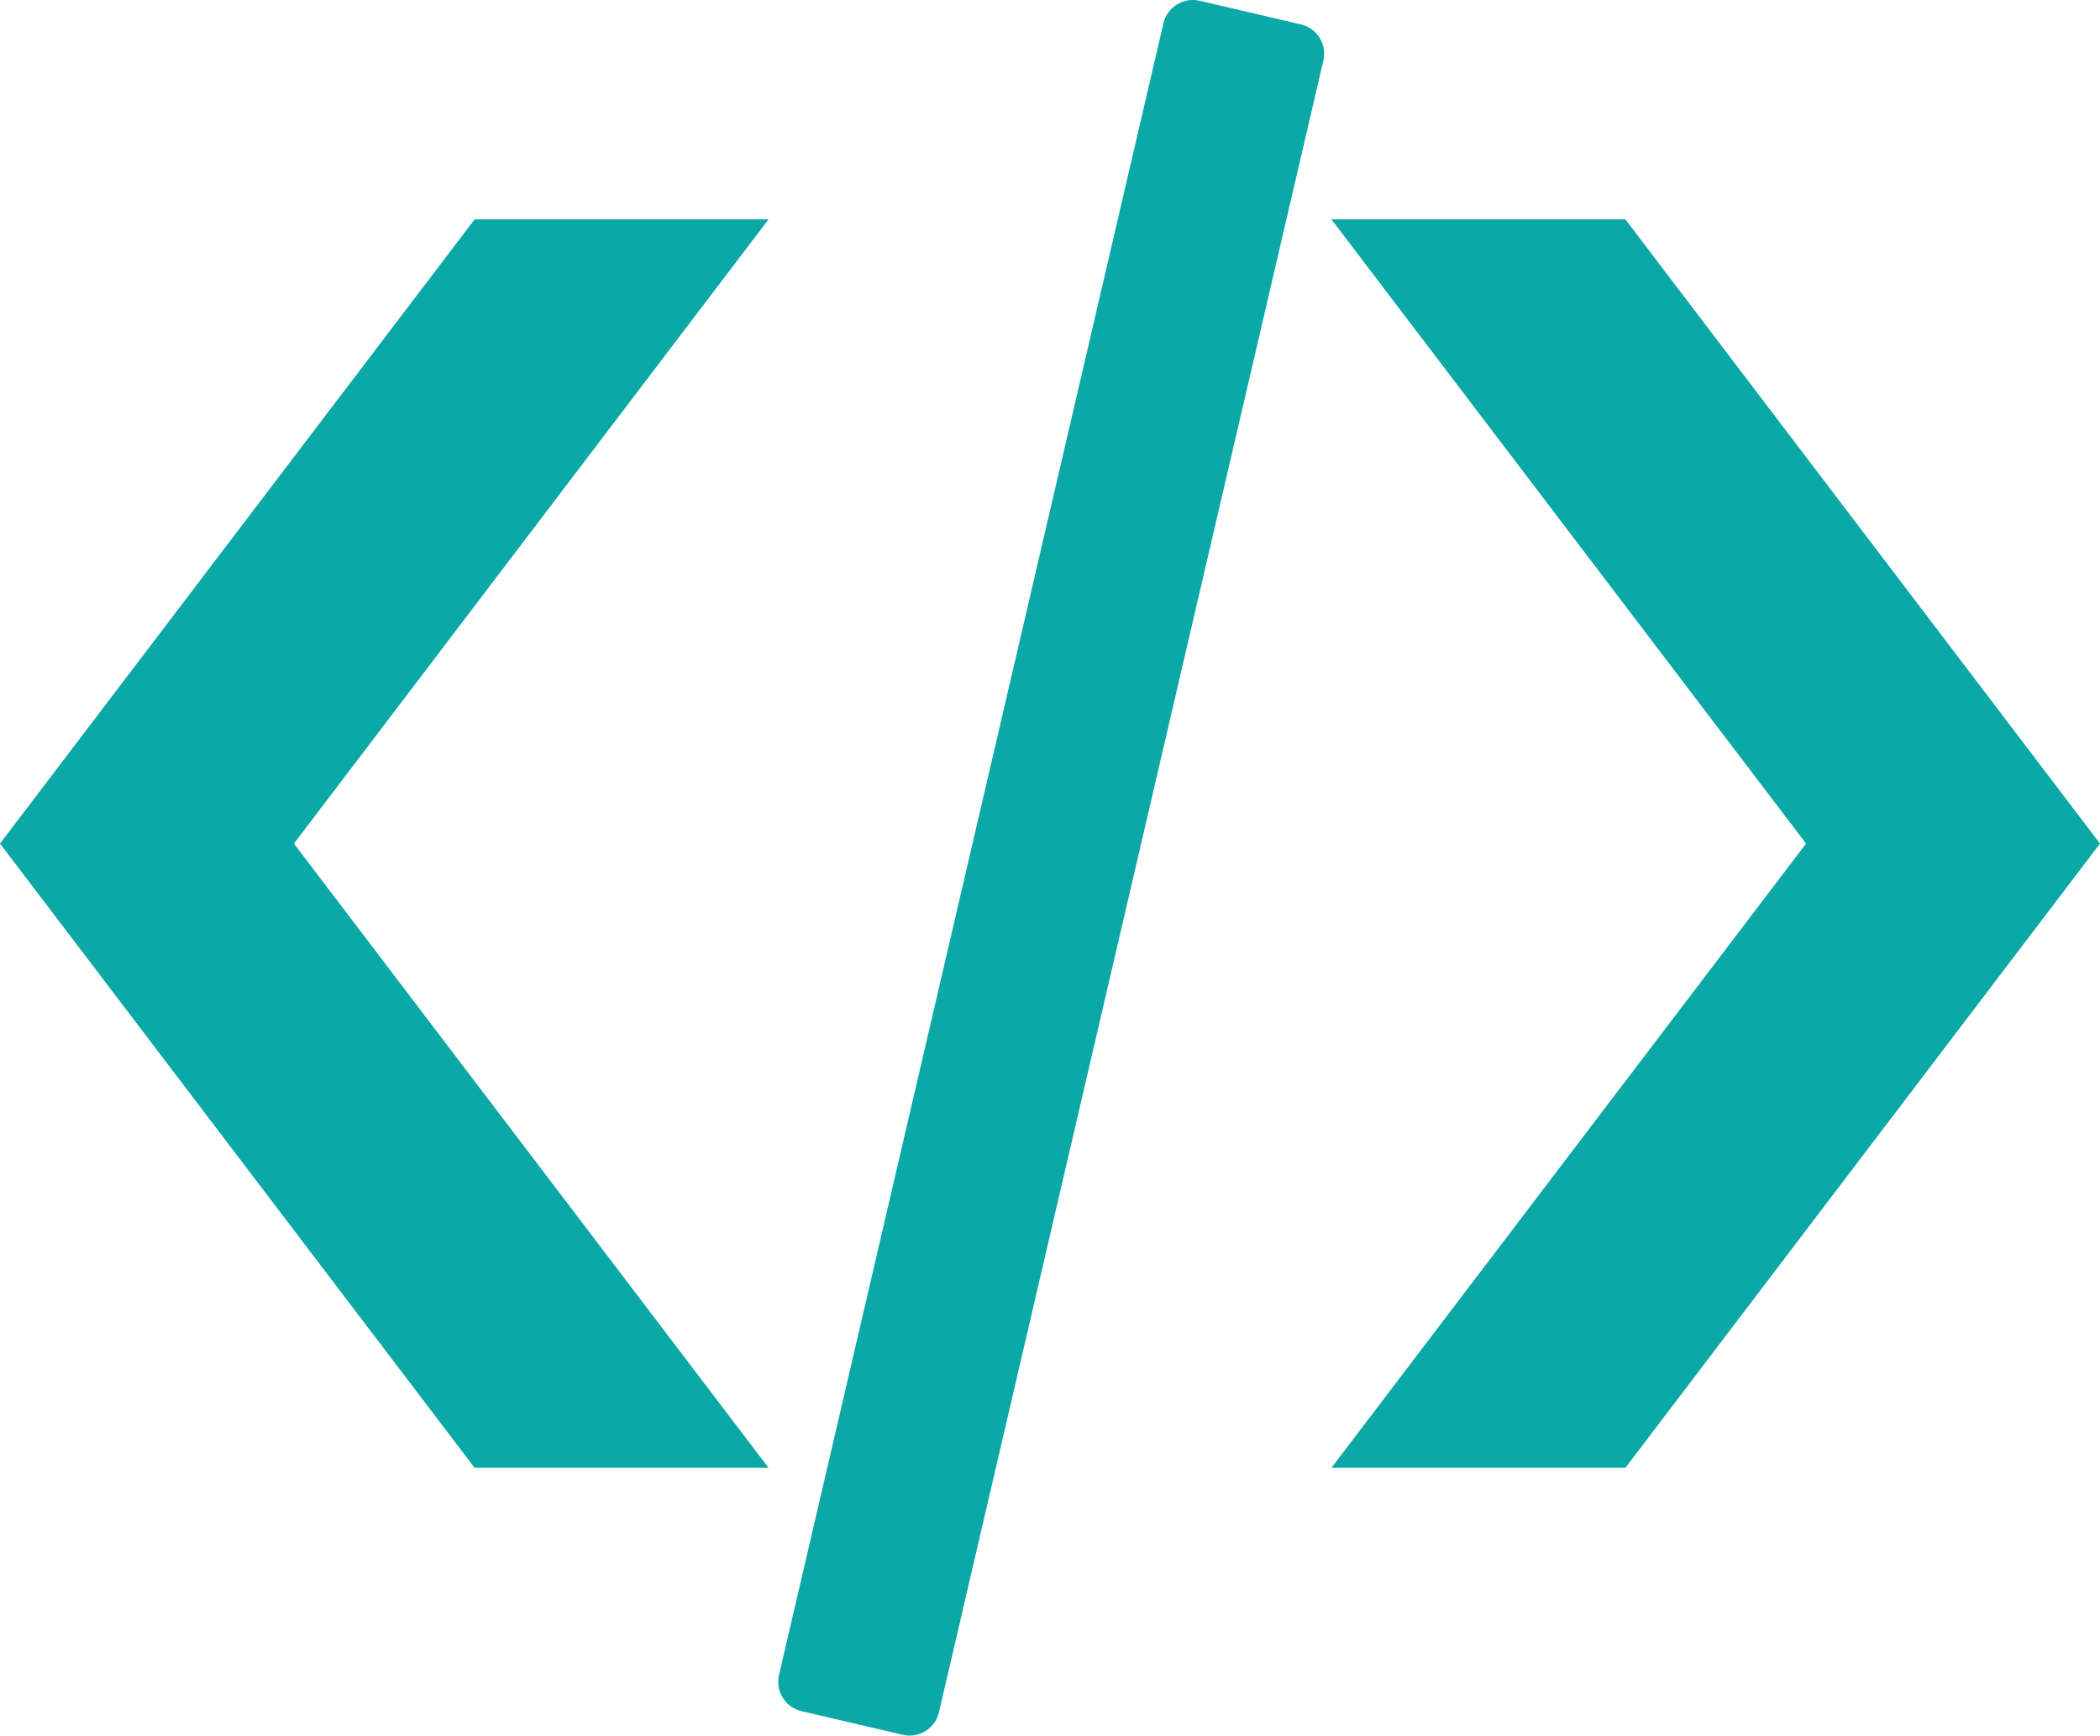
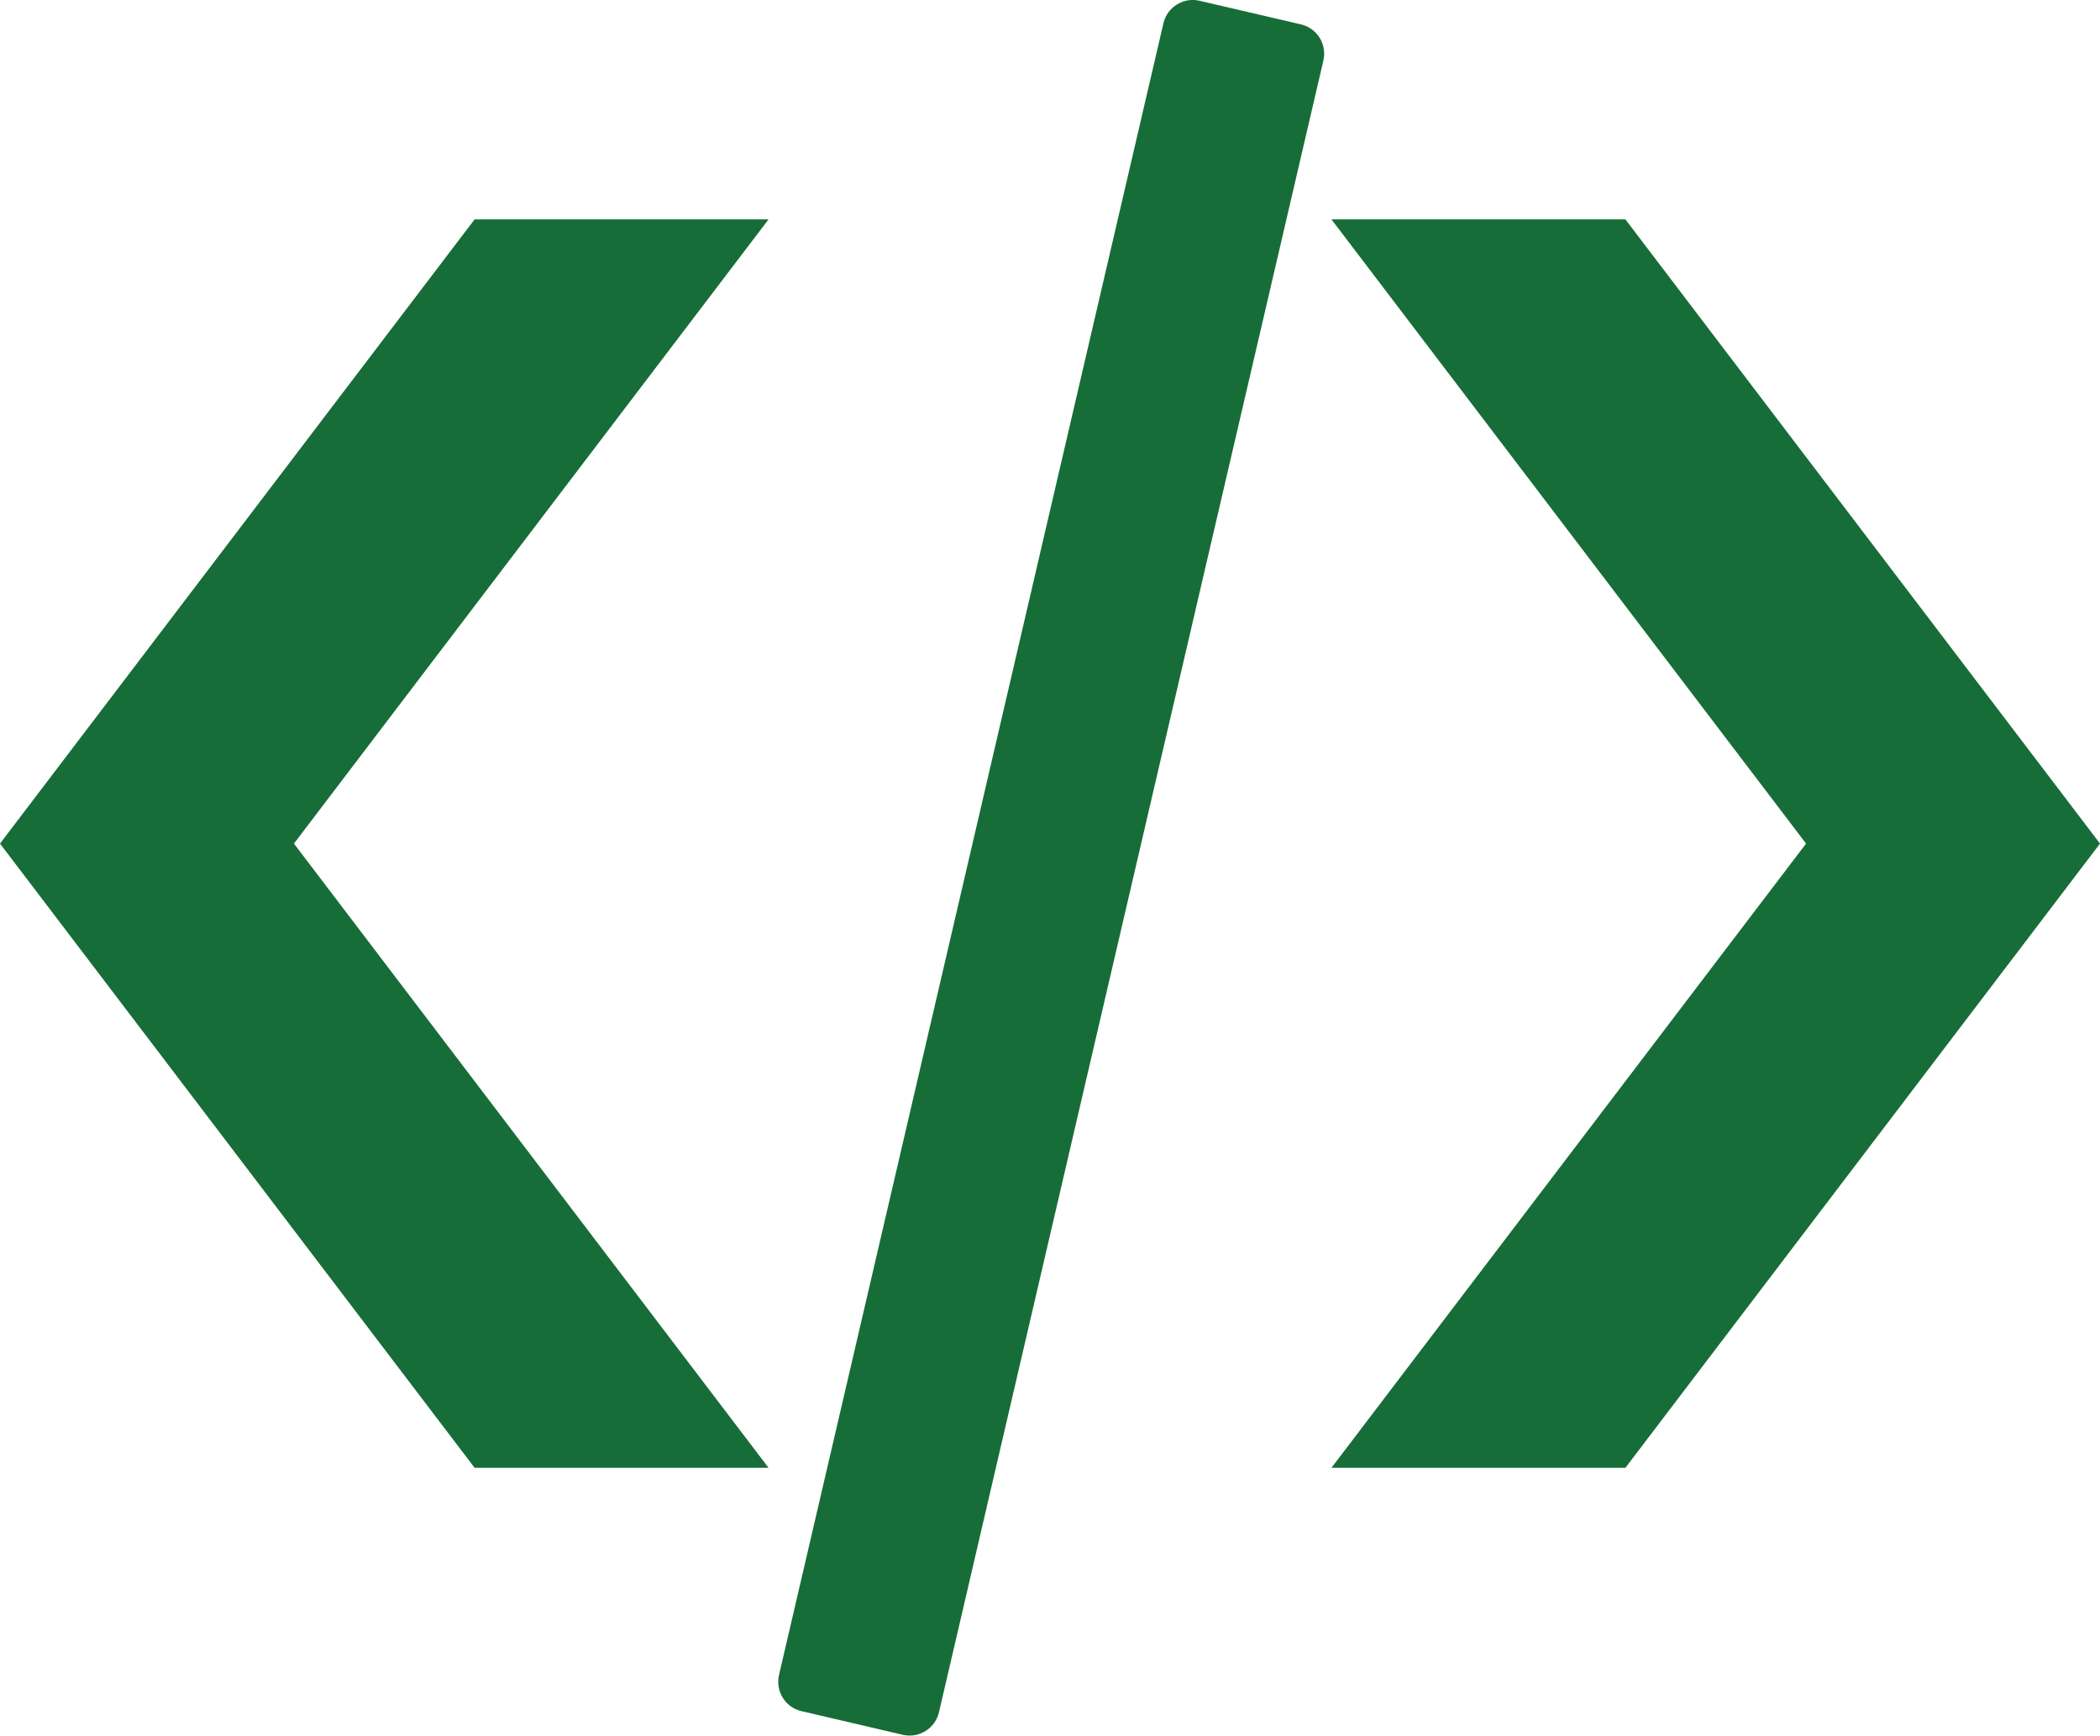
<svg xmlns="http://www.w3.org/2000/svg" version="1.1" id="Layer_1" x="0px" y="0px" viewBox="0 0 122.88 101.57" style="enable-background:new 0 0 122.88 101.57" xml:space="preserve">
  <g>
-     <path fill="#0aa8a7" d="M44.97,12.84h-17.2L0,49.37L27.77,85.9h17.2L17.2,49.37L44.97,12.84L44.97,12.84z M77.91,12.84h17.2l27.77,36.53 L95.11,85.9h-17.2l27.77-36.53L77.91,12.84L77.91,12.84z M70.17,0.04l5.96,1.39c0.94,0.22,1.52,1.16,1.31,2.1l-22.5,96.69 c-0.22,0.93-1.16,1.52-2.1,1.31l-5.95-1.39c-0.94-0.22-1.52-1.16-1.31-2.1l22.5-96.69C68.3,0.42,69.24-0.17,70.17,0.04L70.17,0.04 L70.17,0.04z" />
+     <path fill="#176D37" d="M44.97,12.84h-17.2L0,49.37L27.77,85.9h17.2L17.2,49.37L44.97,12.84L44.97,12.84z M77.91,12.84h17.2l27.77,36.53 L95.11,85.9h-17.2l27.77-36.53L77.91,12.84L77.91,12.84z M70.17,0.04l5.96,1.39c0.94,0.22,1.52,1.16,1.31,2.1l-22.5,96.69 c-0.22,0.93-1.16,1.52-2.1,1.31l-5.95-1.39c-0.94-0.22-1.52-1.16-1.31-2.1l22.5-96.69C68.3,0.42,69.24-0.17,70.17,0.04L70.17,0.04 L70.17,0.04z" />
  </g>
</svg>
